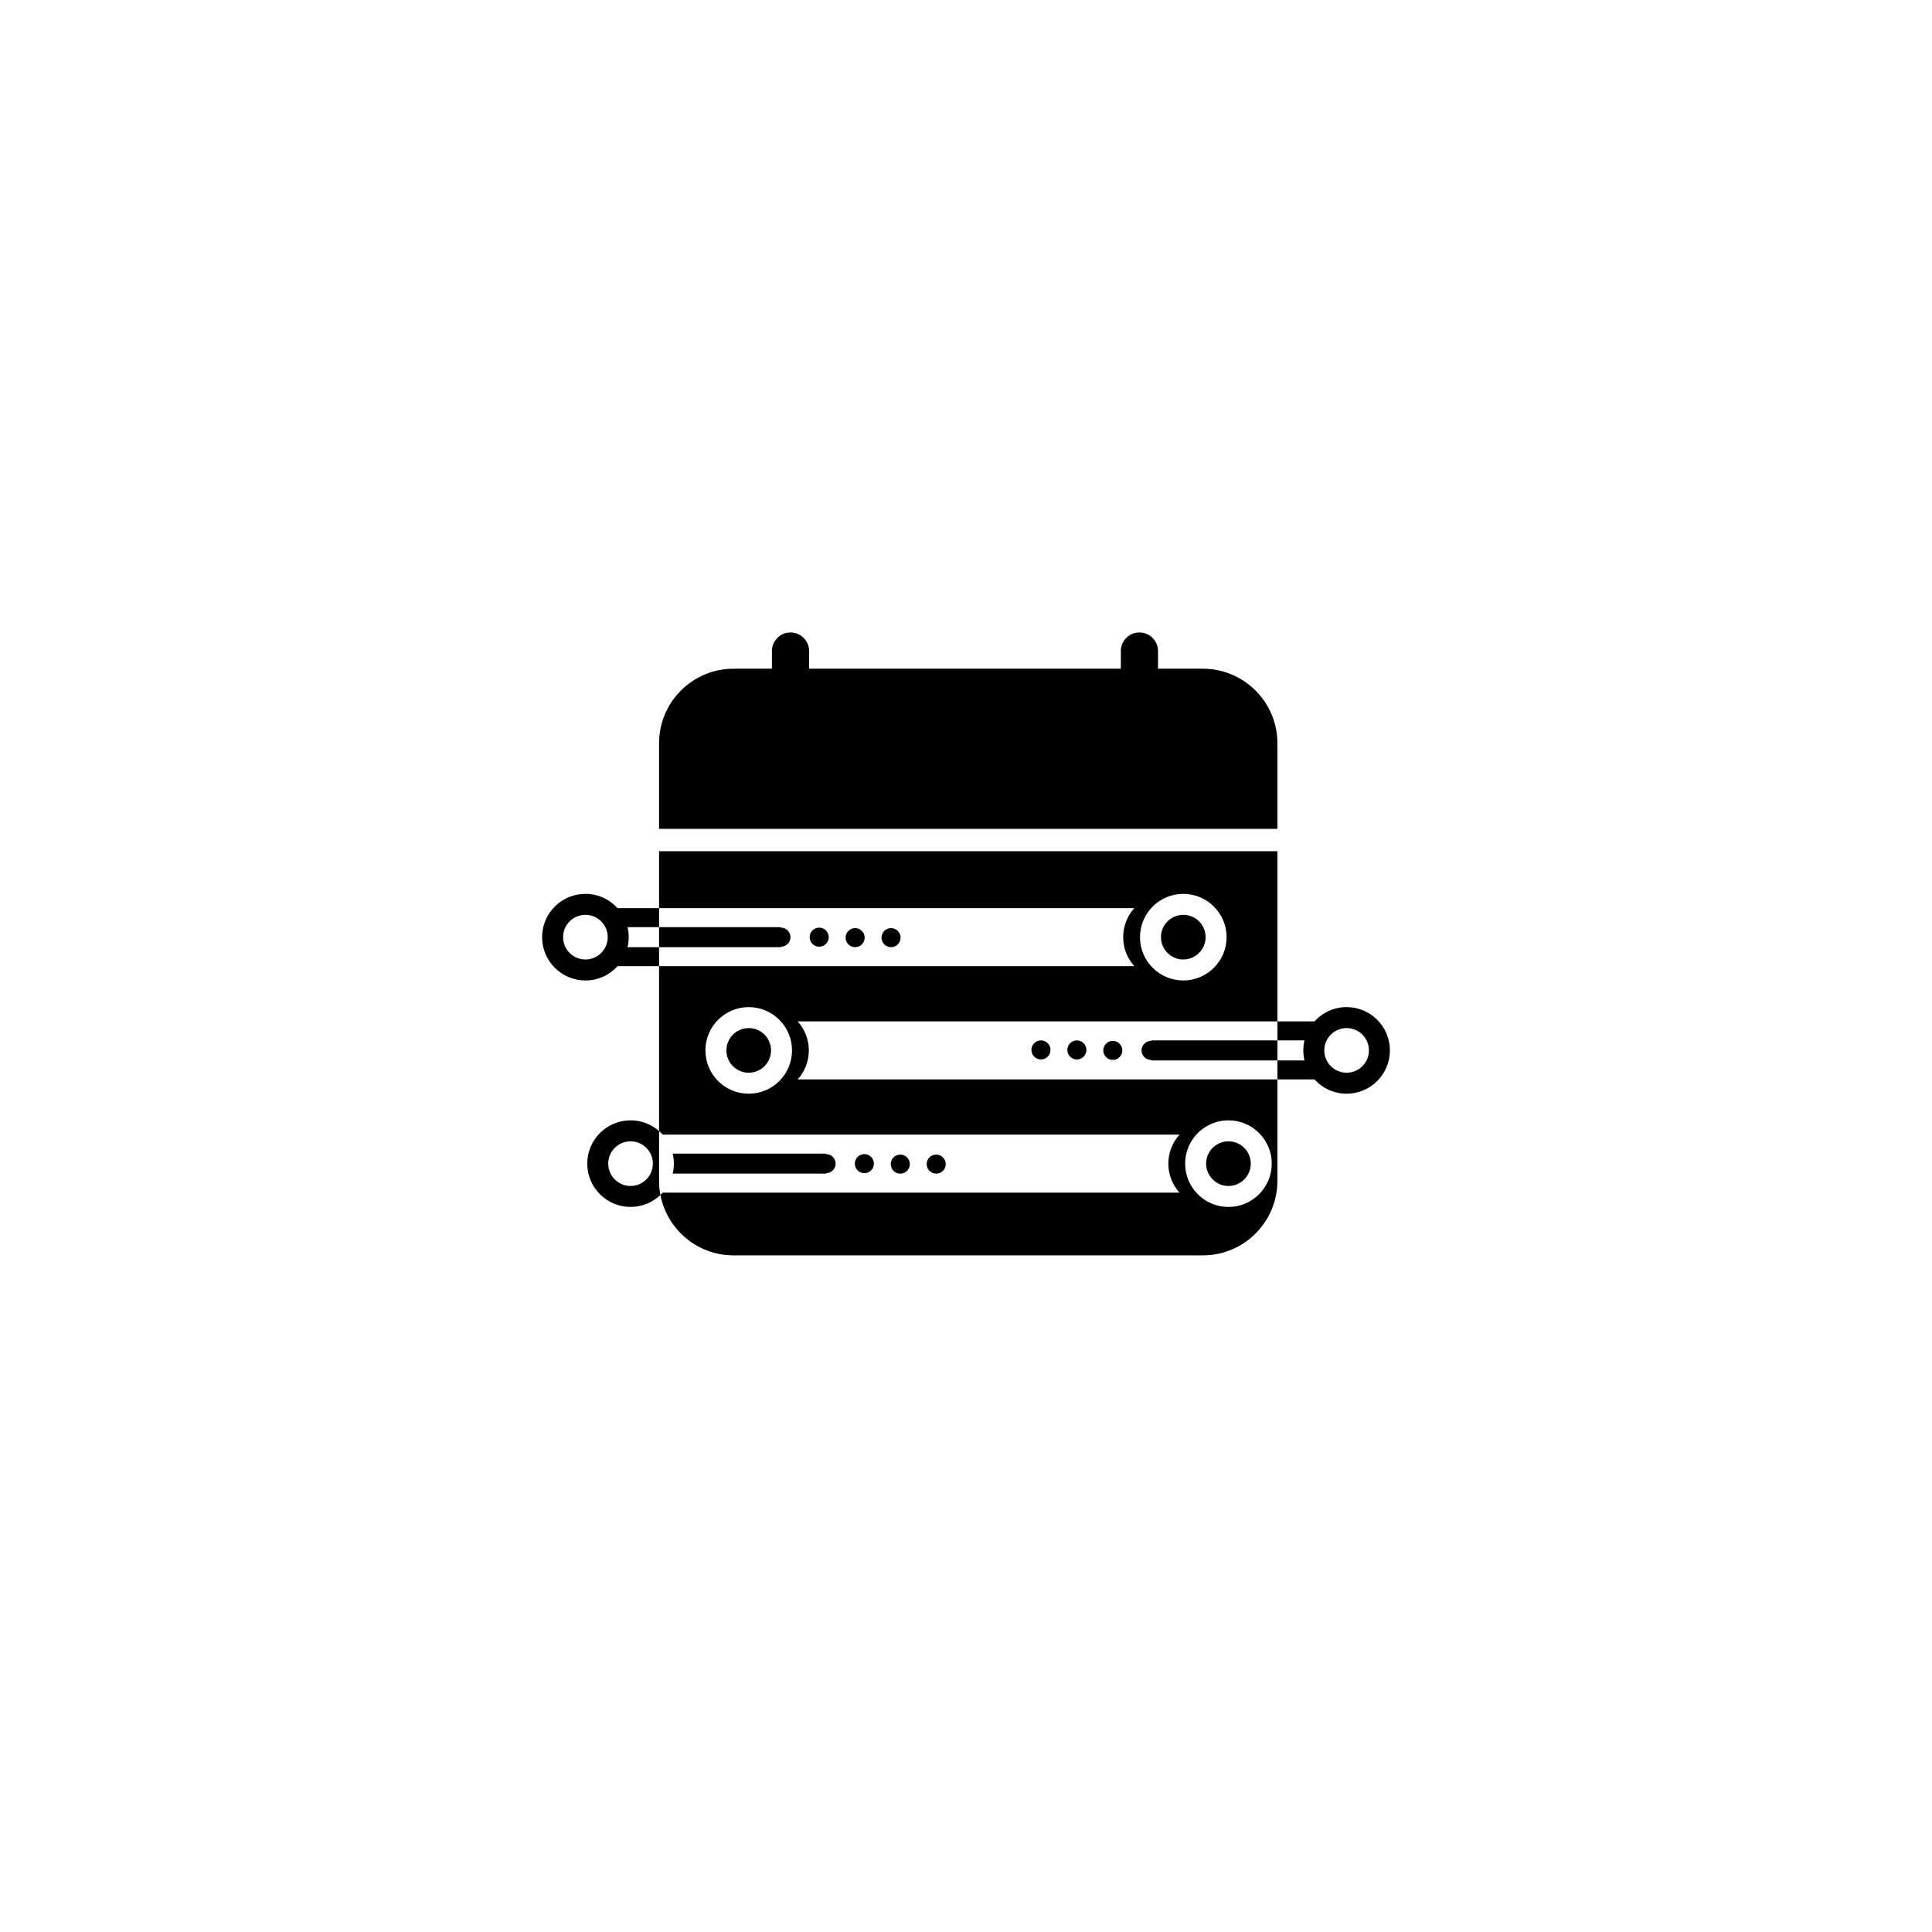
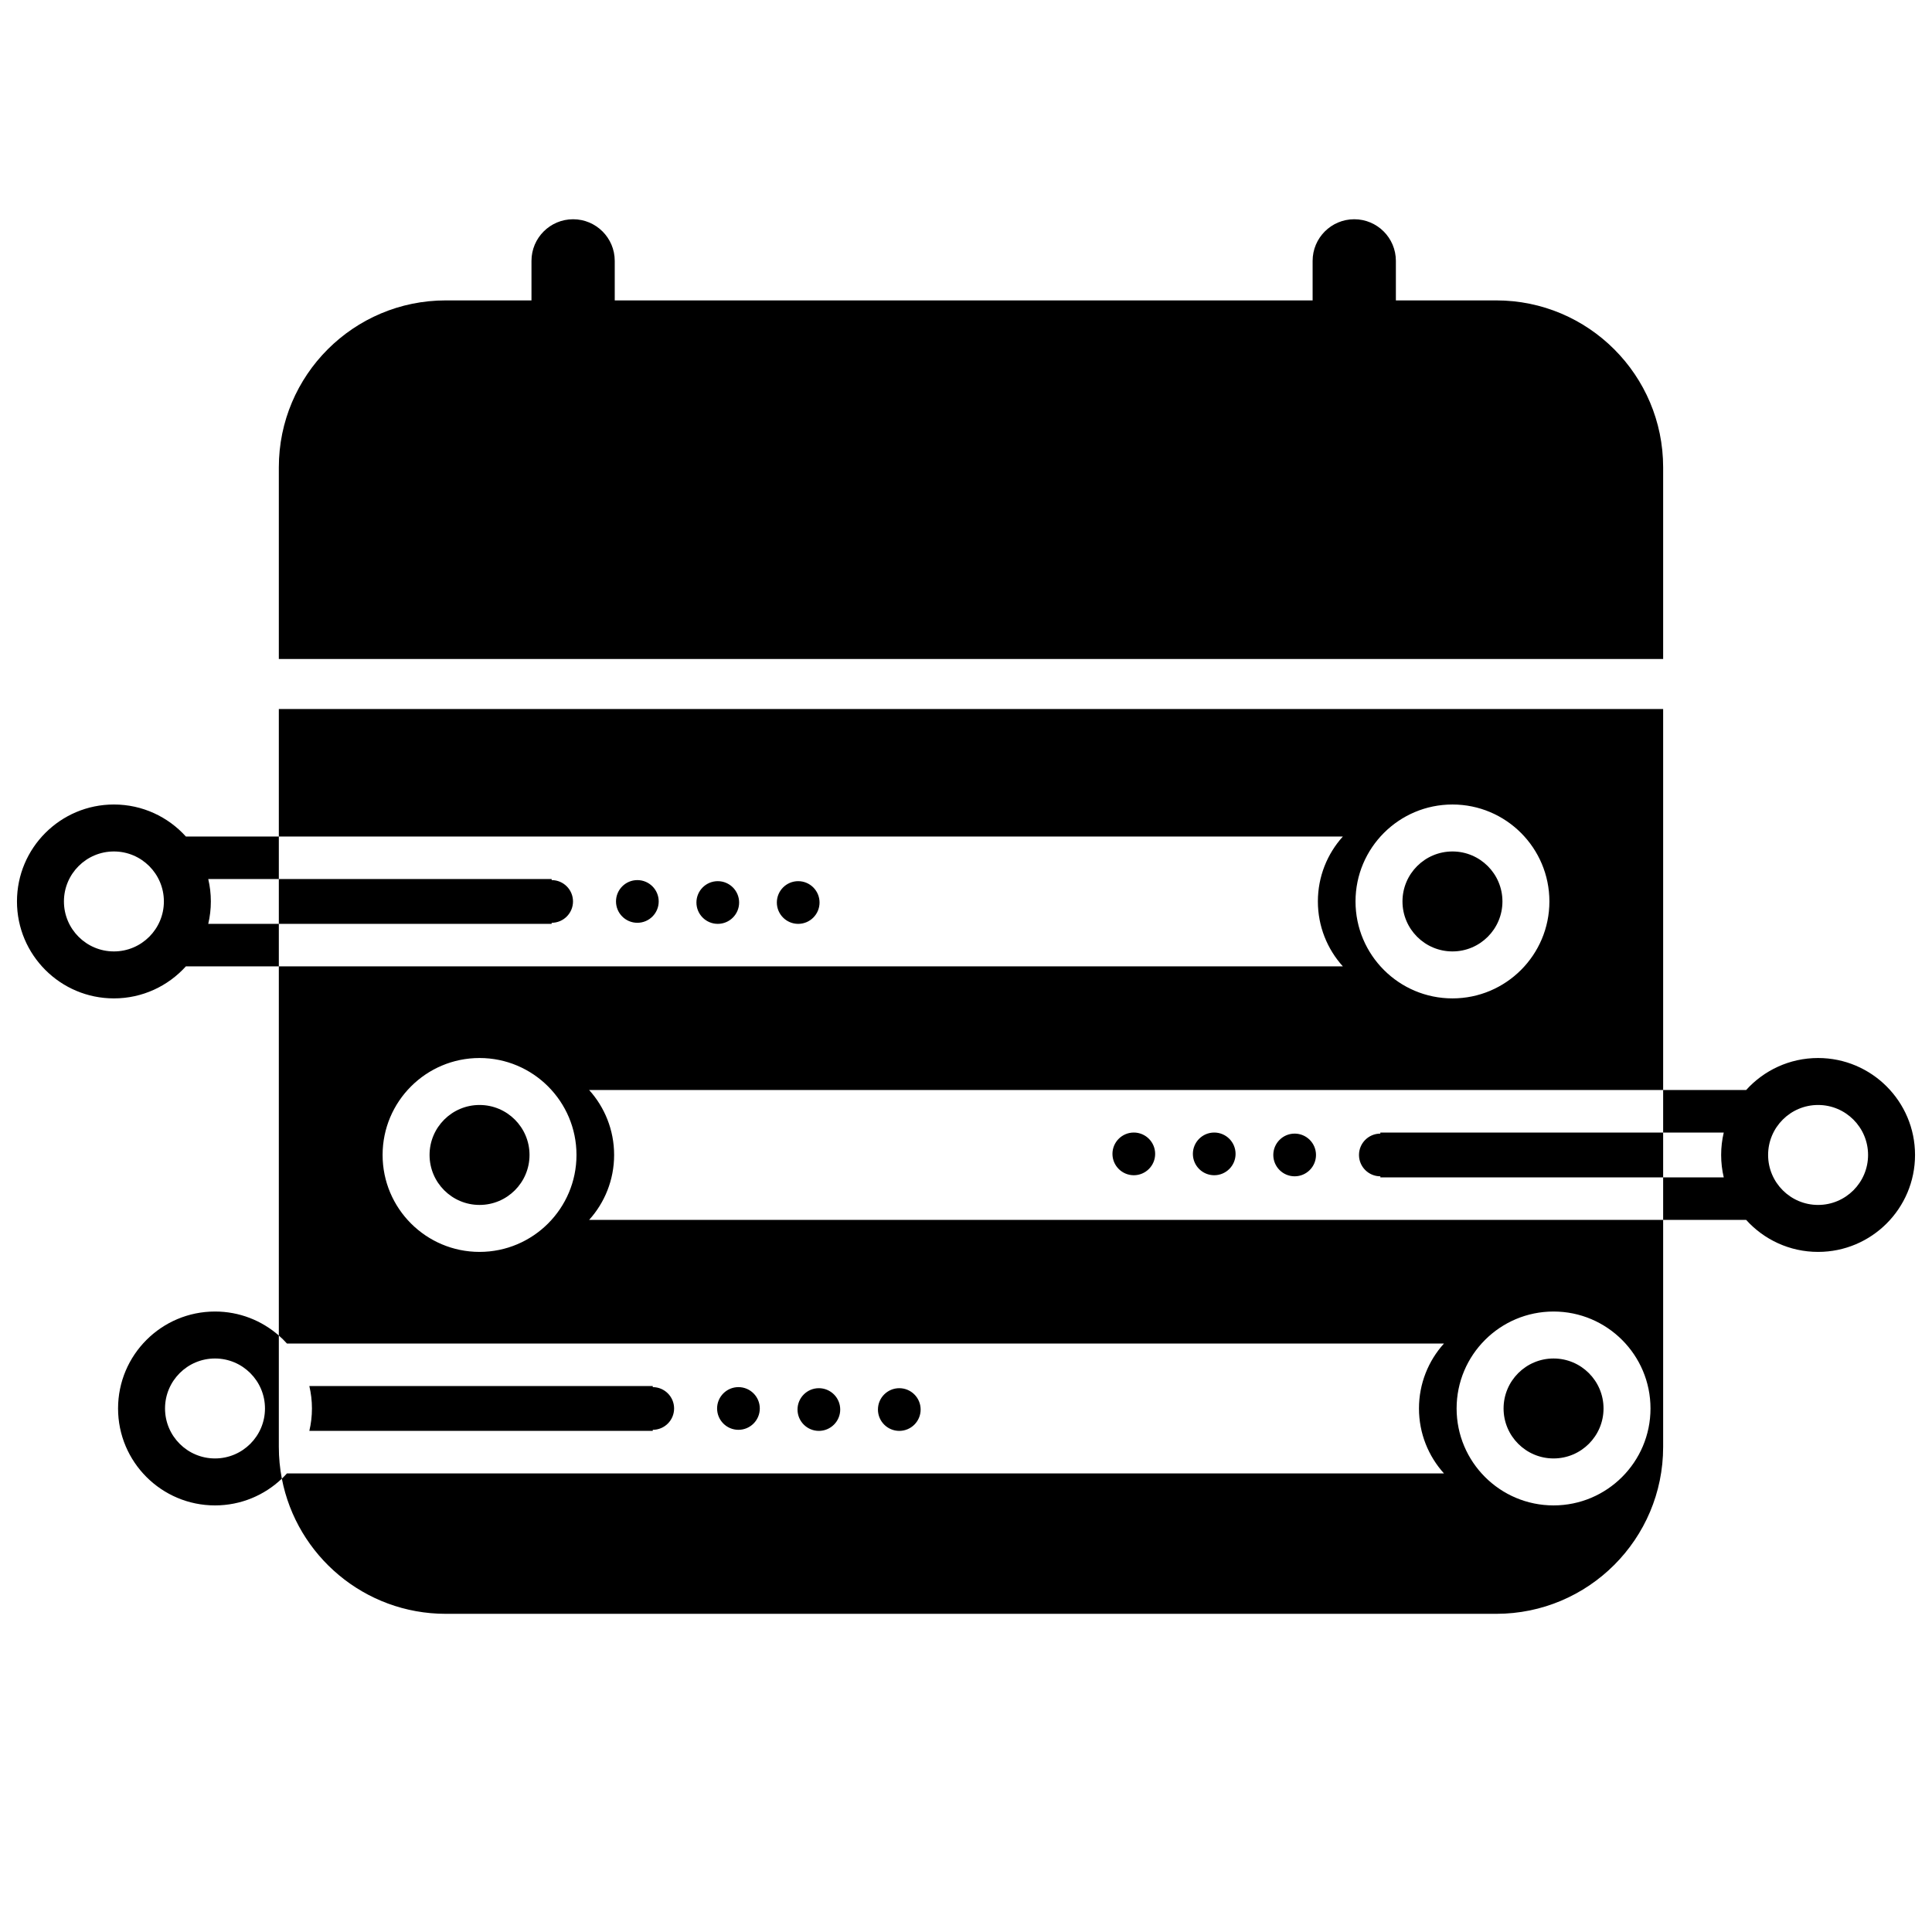
- <svg xmlns="http://www.w3.org/2000/svg" width="100%" height="100%" viewBox="0 0 1200 1200" version="1.1" xml:space="preserve" style="fill-rule:evenodd;clip-rule:evenodd;stroke-linejoin:round;stroke-miterlimit:2;">
-   <g id="Just-Black" transform="matrix(1.75446,0,0,1.75446,176.845,92.599)">
+ <svg xmlns="http://www.w3.org/2000/svg" width="100%" height="100%" viewBox="0 0 536 536" version="1.1" xml:space="preserve" style="fill-rule:evenodd;clip-rule:evenodd;stroke-linejoin:round;stroke-miterlimit:2;">
+   <g id="Just-Black" transform="matrix(1.754455,0,0,1.754455,-155.1551,-239.401)">
    <path d="M132.527,289.267L117.826,289.267C115.02,292.375 110.96,294.329 106.447,294.329C97.987,294.329 91.118,287.46 91.118,278.999C91.118,270.538 97.987,263.669 106.447,263.669C110.96,263.669 115.02,265.623 117.826,268.731L132.527,268.731L132.527,275.454L121.365,275.454C121.634,276.592 121.777,277.779 121.777,278.999C121.777,280.219 121.634,281.406 121.365,282.544L132.527,282.544L132.527,289.267ZM132.527,268.731L132.527,248.571L351.429,248.571L351.429,308.819L181.595,308.819C184.05,311.537 185.546,315.139 185.546,319.087C185.546,323.035 184.05,326.637 181.595,329.355L351.429,329.355L351.429,365.258C351.429,379.823 339.603,391.648 325.038,391.648L158.918,391.648C146.067,391.648 135.35,382.443 133.004,370.273C133.284,370.007 133.553,369.73 133.812,369.443L316.769,369.443C314.314,366.724 312.818,363.123 312.818,359.175C312.818,355.227 314.314,351.625 316.769,348.906L133.812,348.906C133.409,348.46 132.98,348.037 132.527,347.641L132.527,289.267L300.783,289.267C298.328,286.549 296.832,282.947 296.832,278.999C296.832,275.051 298.328,271.449 300.783,268.731L132.527,268.731ZM351.429,308.819L364.552,308.819C367.358,305.711 371.418,303.757 375.93,303.757C384.391,303.757 391.26,310.626 391.26,319.087C391.26,327.548 384.391,334.417 375.93,334.417C371.418,334.417 367.358,332.463 364.552,329.355L351.429,329.355L351.429,322.631L361.013,322.631C360.743,321.494 360.601,320.307 360.601,319.087C360.601,317.867 360.743,316.68 361.013,315.542L351.429,315.542L351.429,308.819ZM133.004,370.273C130.253,372.894 126.53,374.504 122.434,374.504C113.973,374.504 107.104,367.635 107.104,359.175C107.104,350.714 113.973,343.845 122.434,343.845C126.298,343.845 129.83,345.278 132.527,347.641L132.527,365.258C132.527,366.972 132.691,368.649 133.004,370.273ZM132.527,282.544L132.527,275.454L175.669,275.454L175.669,275.623C177.532,275.623 179.045,277.136 179.045,278.999C179.045,280.862 177.532,282.375 175.669,282.375L175.669,282.544L132.527,282.544ZM351.429,315.542L351.429,322.631L306.709,322.631L306.709,322.463C304.845,322.463 303.333,320.95 303.333,319.087C303.333,317.224 304.845,315.711 306.709,315.711L306.709,315.542L351.429,315.542ZM267.724,322.294C265.861,322.294 264.348,320.781 264.348,318.918C264.348,317.055 265.861,315.542 267.724,315.542C269.587,315.542 271.1,317.055 271.1,318.918C271.1,320.781 269.587,322.294 267.724,322.294ZM280.441,322.294C278.578,322.294 277.065,320.781 277.065,318.918C277.065,317.055 278.578,315.542 280.441,315.542C282.304,315.542 283.817,317.055 283.817,318.918C283.817,320.781 282.304,322.294 280.441,322.294ZM293.158,322.463C291.295,322.463 289.782,320.95 289.782,319.087C289.782,317.224 291.295,315.711 293.158,315.711C295.021,315.711 296.534,317.224 296.534,319.087C296.534,320.95 295.021,322.463 293.158,322.463ZM375.93,326.99C380.292,326.99 383.833,323.449 383.833,319.087C383.833,314.725 380.292,311.184 375.93,311.184C371.569,311.184 368.027,314.725 368.027,319.087C368.027,323.449 371.569,326.99 375.93,326.99ZM164.265,334.417C172.726,334.417 179.595,327.548 179.595,319.087C179.595,310.626 172.726,303.757 164.265,303.757C155.804,303.757 148.935,310.626 148.935,319.087C148.935,327.548 155.804,334.417 164.265,334.417ZM164.265,326.99C159.903,326.99 156.362,323.449 156.362,319.087C156.362,314.725 159.903,311.184 164.265,311.184C168.627,311.184 172.168,314.725 172.168,319.087C172.168,323.449 168.627,326.99 164.265,326.99ZM334.099,343.845C325.638,343.845 318.769,350.714 318.769,359.175C318.769,367.635 325.638,374.504 334.099,374.504C342.56,374.504 349.429,367.635 349.429,359.175C349.429,350.714 342.56,343.845 334.099,343.845ZM334.099,351.272C338.461,351.272 342.002,354.813 342.002,359.175C342.002,363.536 338.461,367.078 334.099,367.078C329.737,367.078 326.196,363.536 326.196,359.175C326.196,354.813 329.737,351.272 334.099,351.272ZM318.113,263.669C309.652,263.669 302.783,270.538 302.783,278.999C302.783,287.46 309.652,294.329 318.113,294.329C326.573,294.329 333.442,287.46 333.442,278.999C333.442,270.538 326.573,263.669 318.113,263.669ZM318.113,271.096C322.474,271.096 326.016,274.637 326.016,278.999C326.016,283.361 322.474,286.902 318.113,286.902C313.751,286.902 310.21,283.361 310.21,278.999C310.21,274.637 313.751,271.096 318.113,271.096ZM217.923,355.968C219.786,355.968 221.299,357.48 221.299,359.344C221.299,361.207 219.786,362.719 217.923,362.719C216.06,362.719 214.547,361.207 214.547,359.344C214.547,357.48 216.06,355.968 217.923,355.968ZM205.206,355.799C207.069,355.799 208.582,357.312 208.582,359.175C208.582,361.038 207.069,362.551 205.206,362.551C203.343,362.551 201.83,361.038 201.83,359.175C201.83,357.312 203.343,355.799 205.206,355.799ZM230.64,355.968C232.503,355.968 234.016,357.48 234.016,359.344C234.016,361.207 232.503,362.719 230.64,362.719C228.777,362.719 227.264,361.207 227.264,359.344C227.264,357.48 228.777,355.968 230.64,355.968ZM137.351,355.63L191.655,355.63L191.655,355.799C193.518,355.799 195.031,357.312 195.031,359.175C195.031,361.038 193.518,362.551 191.655,362.551L191.655,362.719L137.351,362.719C137.62,361.581 137.763,360.395 137.763,359.175C137.763,357.955 137.62,356.768 137.351,355.63ZM106.447,271.096C102.086,271.096 98.545,274.637 98.545,278.999C98.545,283.361 102.086,286.902 106.447,286.902C110.809,286.902 114.35,283.361 114.35,278.999C114.35,274.637 110.809,271.096 106.447,271.096ZM122.434,351.272C118.072,351.272 114.531,354.813 114.531,359.175C114.531,363.536 118.072,367.078 122.434,367.078C126.795,367.078 130.336,363.536 130.336,359.175C130.336,354.813 126.795,351.272 122.434,351.272ZM189.22,275.623C191.083,275.623 192.596,277.136 192.596,278.999C192.596,280.862 191.083,282.375 189.22,282.375C187.357,282.375 185.844,280.862 185.844,278.999C185.844,277.136 187.357,275.623 189.22,275.623ZM201.937,275.792C203.8,275.792 205.313,277.305 205.313,279.168C205.313,281.031 203.8,282.544 201.937,282.544C200.074,282.544 198.561,281.031 198.561,279.168C198.561,277.305 200.074,275.792 201.937,275.792ZM214.654,275.792C216.517,275.792 218.03,277.305 218.03,279.168C218.03,281.031 216.517,282.544 214.654,282.544C212.791,282.544 211.278,281.031 211.278,279.168C211.278,277.305 212.791,275.792 214.654,275.792ZM309.166,183.956L325.038,183.956C339.603,183.956 351.429,195.781 351.429,210.347L351.429,240.659L132.527,240.659L132.527,210.347C132.527,195.781 144.353,183.956 158.918,183.956L172.478,183.956L172.478,177.705C172.478,174.072 175.428,171.123 179.061,171.123C182.694,171.123 185.644,174.072 185.644,177.705L185.644,183.956L296,183.956L296,177.705C296,174.072 298.95,171.123 302.583,171.123C306.216,171.123 309.166,174.072 309.166,177.705L309.166,183.956Z" />
  </g>
</svg>
